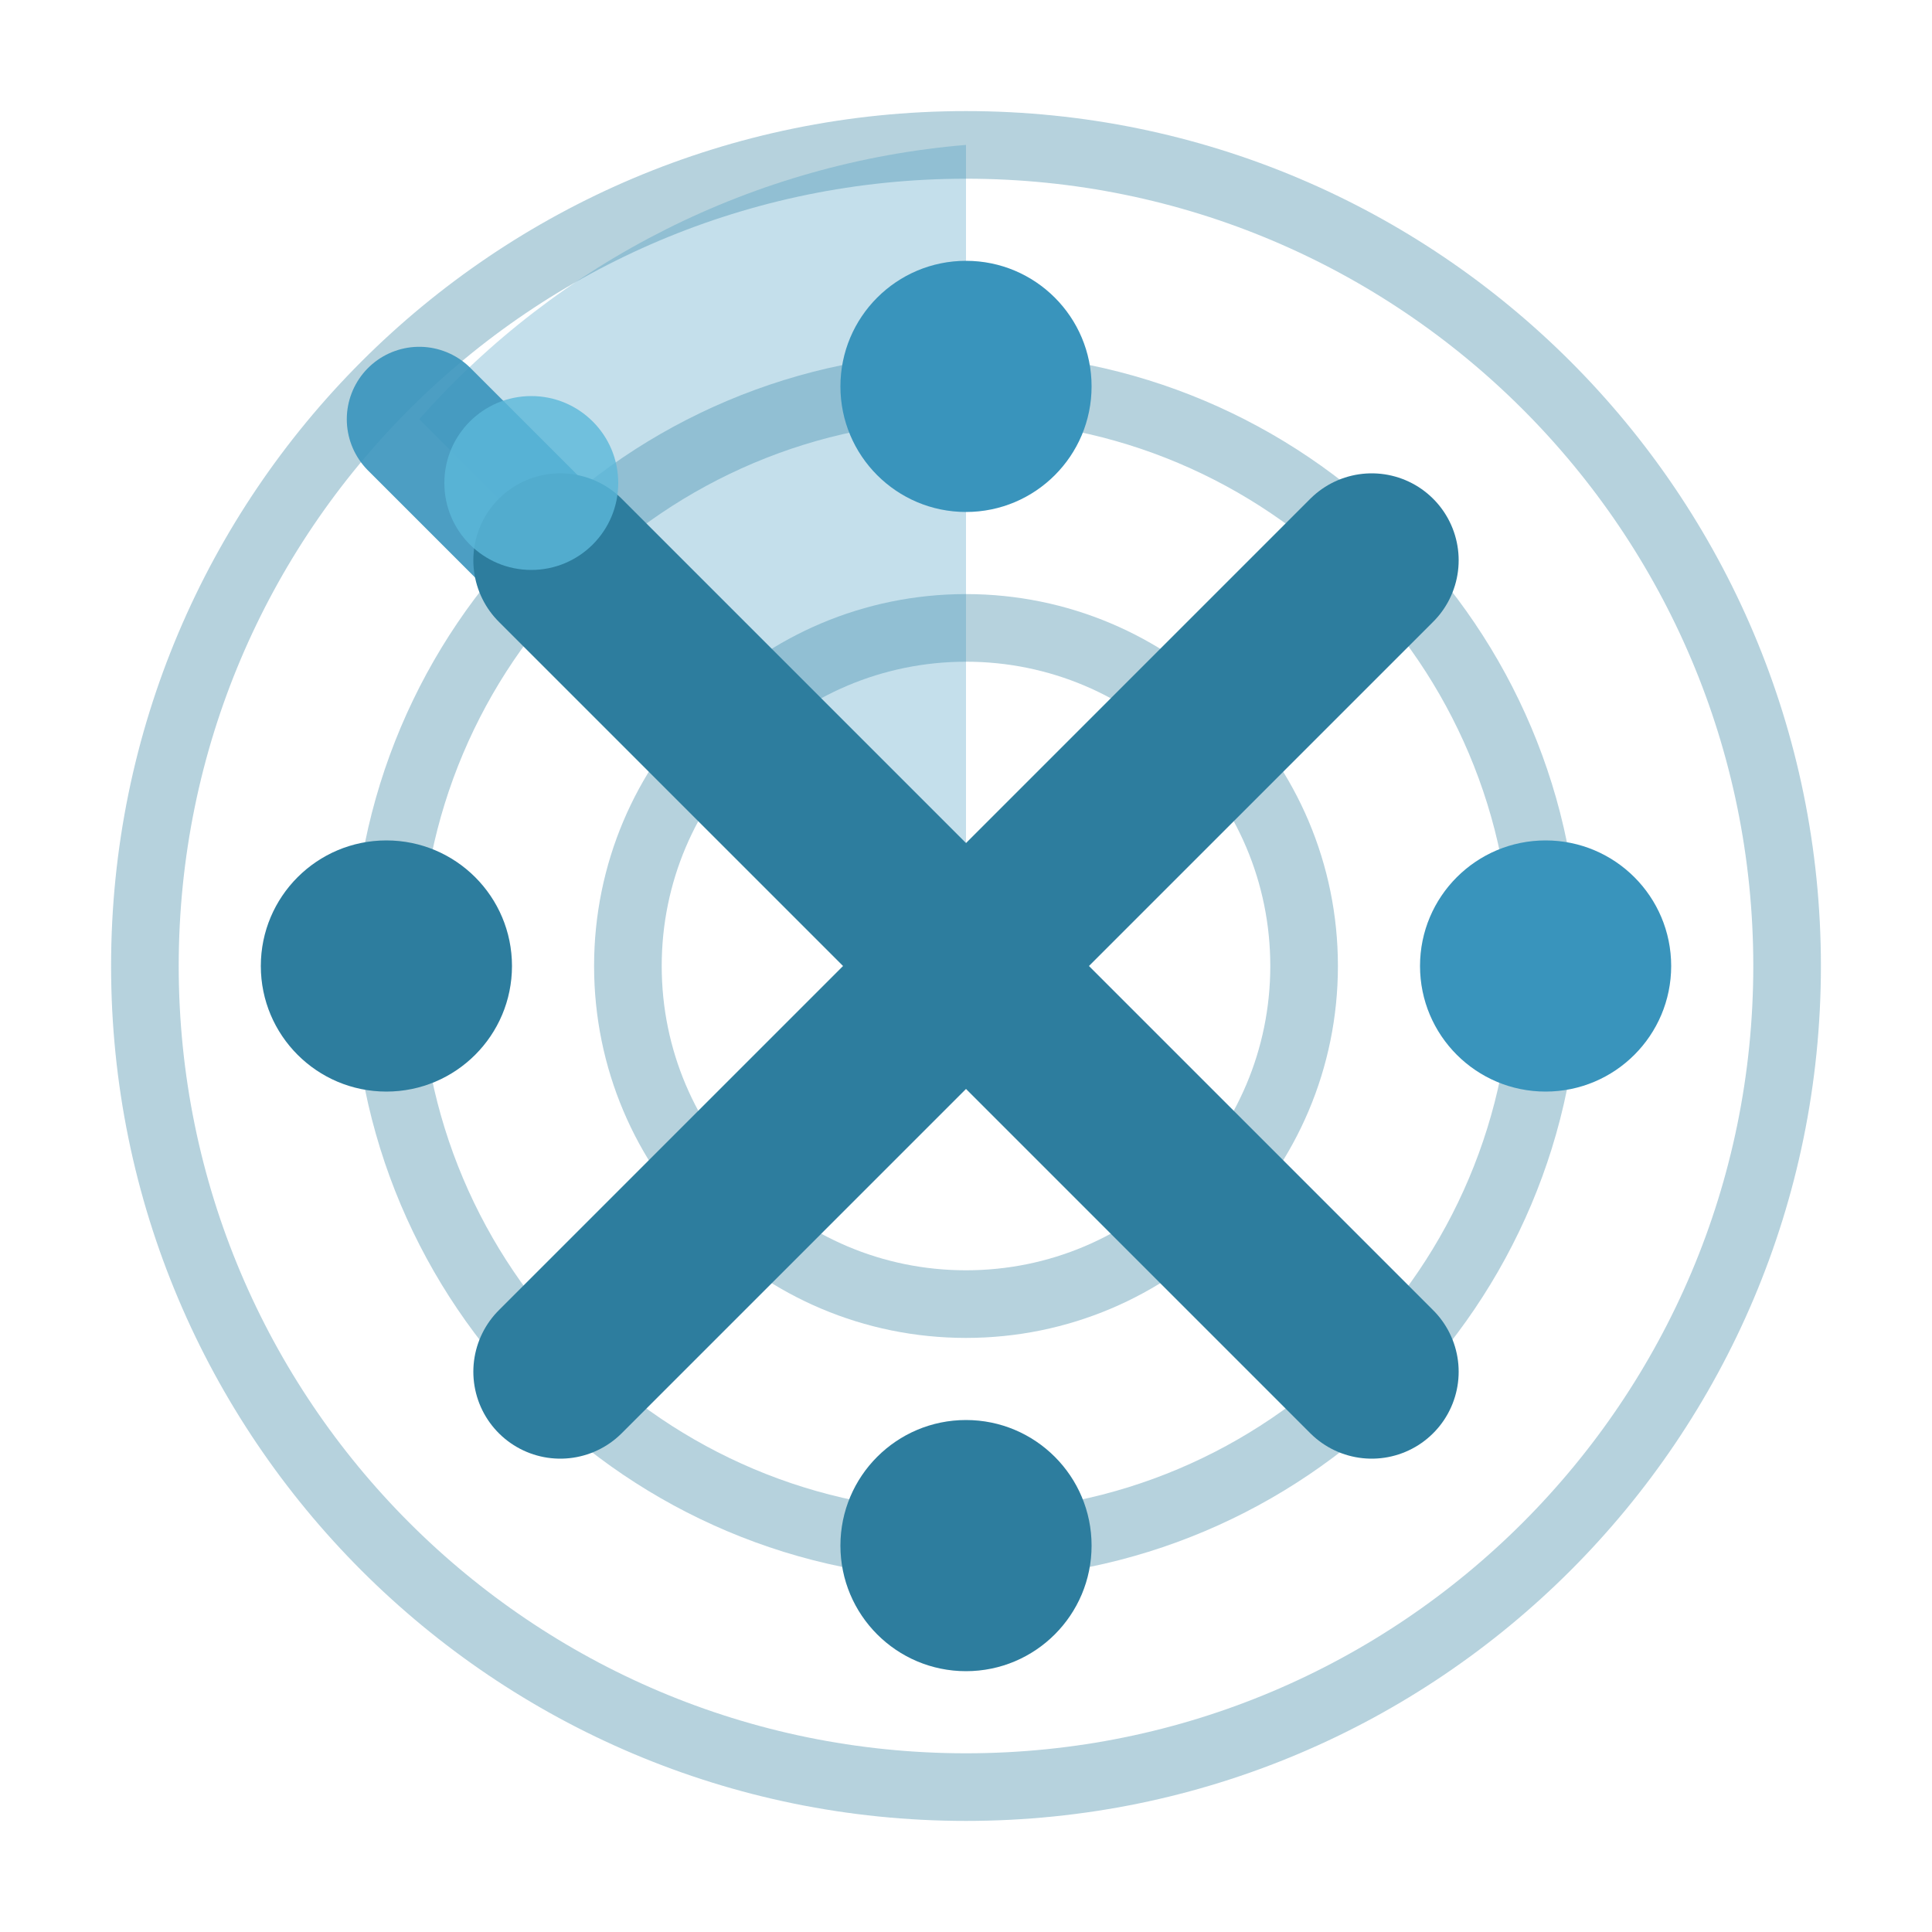
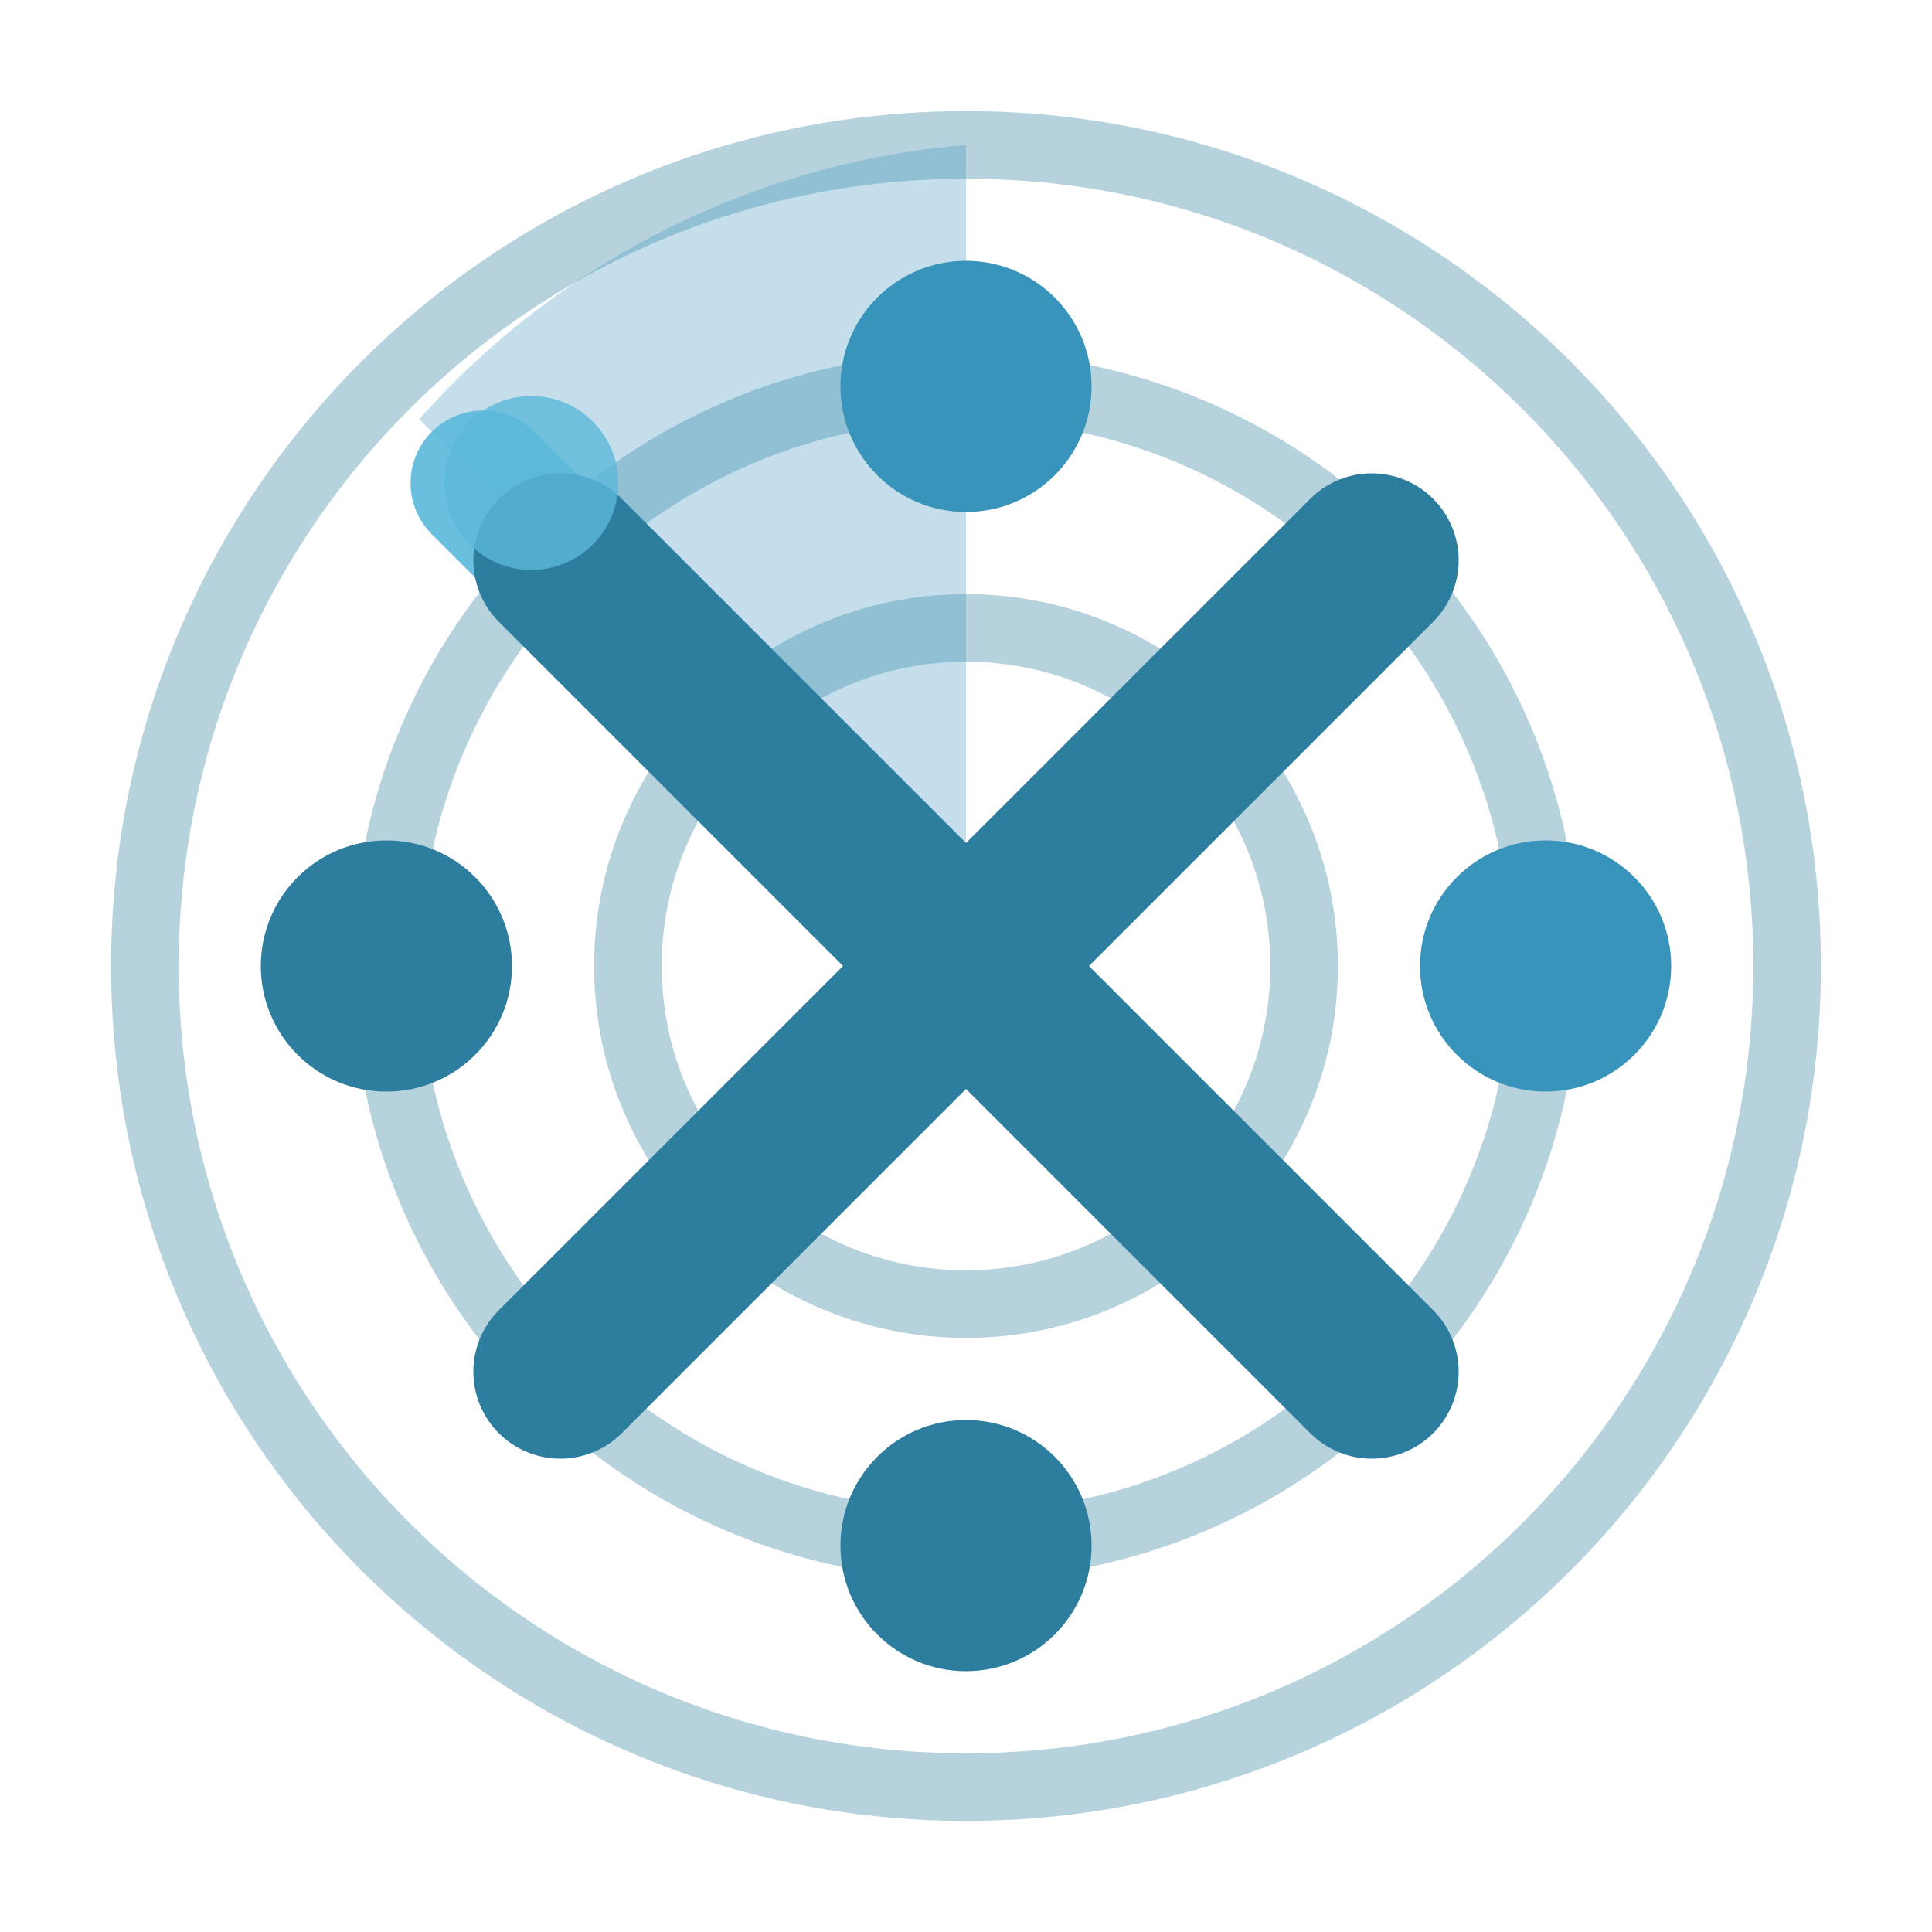
<svg xmlns="http://www.w3.org/2000/svg" viewBox="0 0 20 20" width="64" height="64">
  <circle cx="10" cy="10" r="3.5" stroke="#2D7D9E" stroke-width="0.7" fill="none" opacity="0.35" />
  <circle cx="10" cy="10" r="6" stroke="#2D7D9E" stroke-width="0.7" fill="none" opacity="0.35" />
  <circle cx="10" cy="10" r="8.5" stroke="#2D7D9E" stroke-width="0.7" fill="none" opacity="0.35" />
  <path d="M10 10 L4.34 4.34 A8.5 8.5 0 0 1 10 1.5 Z" fill="#3994BC" opacity="0.30" />
-   <line x1="10" y1="10" x2="4.34" y2="4.34" stroke="#3994BC" stroke-width="1.5" stroke-linecap="round" opacity="0.9" />
+   <line x1="10" y1="10" x2="5" y2="5" stroke="#5BB8DA" stroke-width="1.5" stroke-linecap="round" opacity="0.9" />
  <path d="M5.8 5.8 L14.2 14.2" stroke="#2D7D9E" stroke-width="1.8" stroke-linecap="round" fill="none" />
  <path d="M14.2 5.8 L5.8 14.2" stroke="#2D7D9E" stroke-width="1.8" stroke-linecap="round" fill="none" />
  <circle cx="10" cy="4.0" r="1.3" fill="#3994BC" />
  <circle cx="16.0" cy="10" r="1.3" fill="#3994BC" />
  <circle cx="10" cy="16.0" r="1.3" fill="#2D7D9E" />
  <circle cx="4.0" cy="10" r="1.3" fill="#2D7D9E" />
  <circle cx="5.5" cy="5" r="0.9" fill="#5BB8DA" opacity="0.8" />
</svg>
